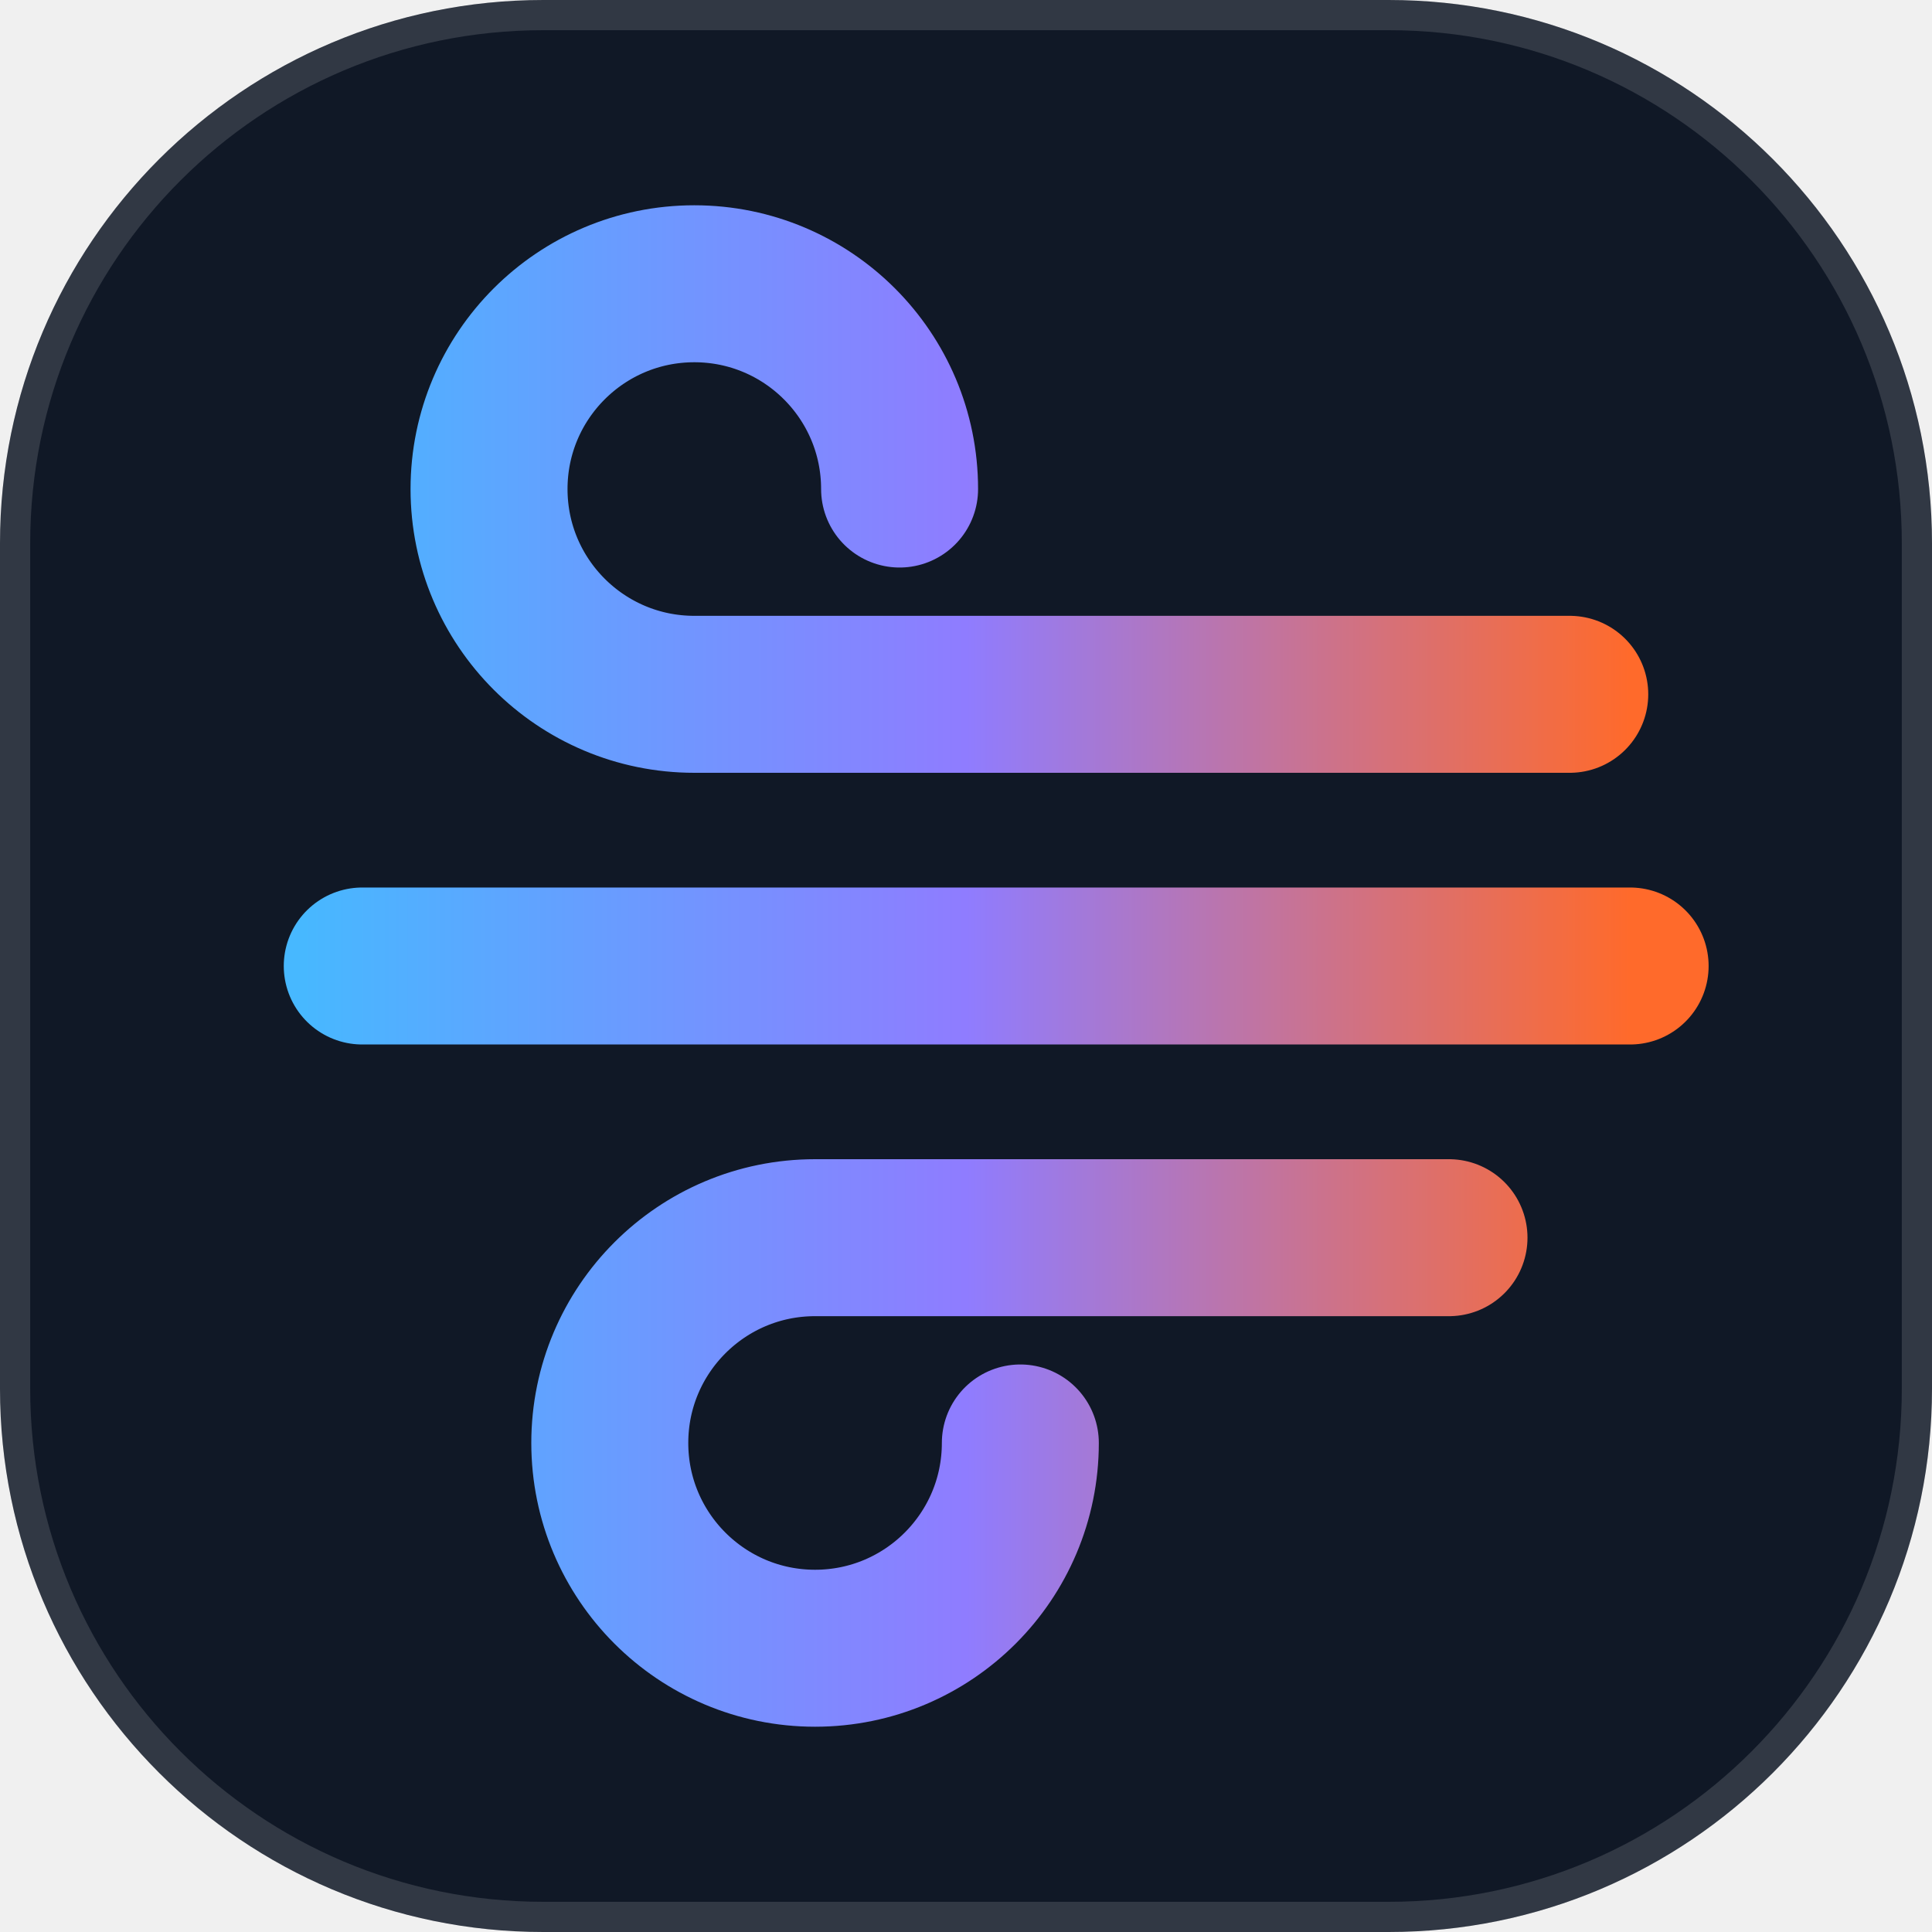
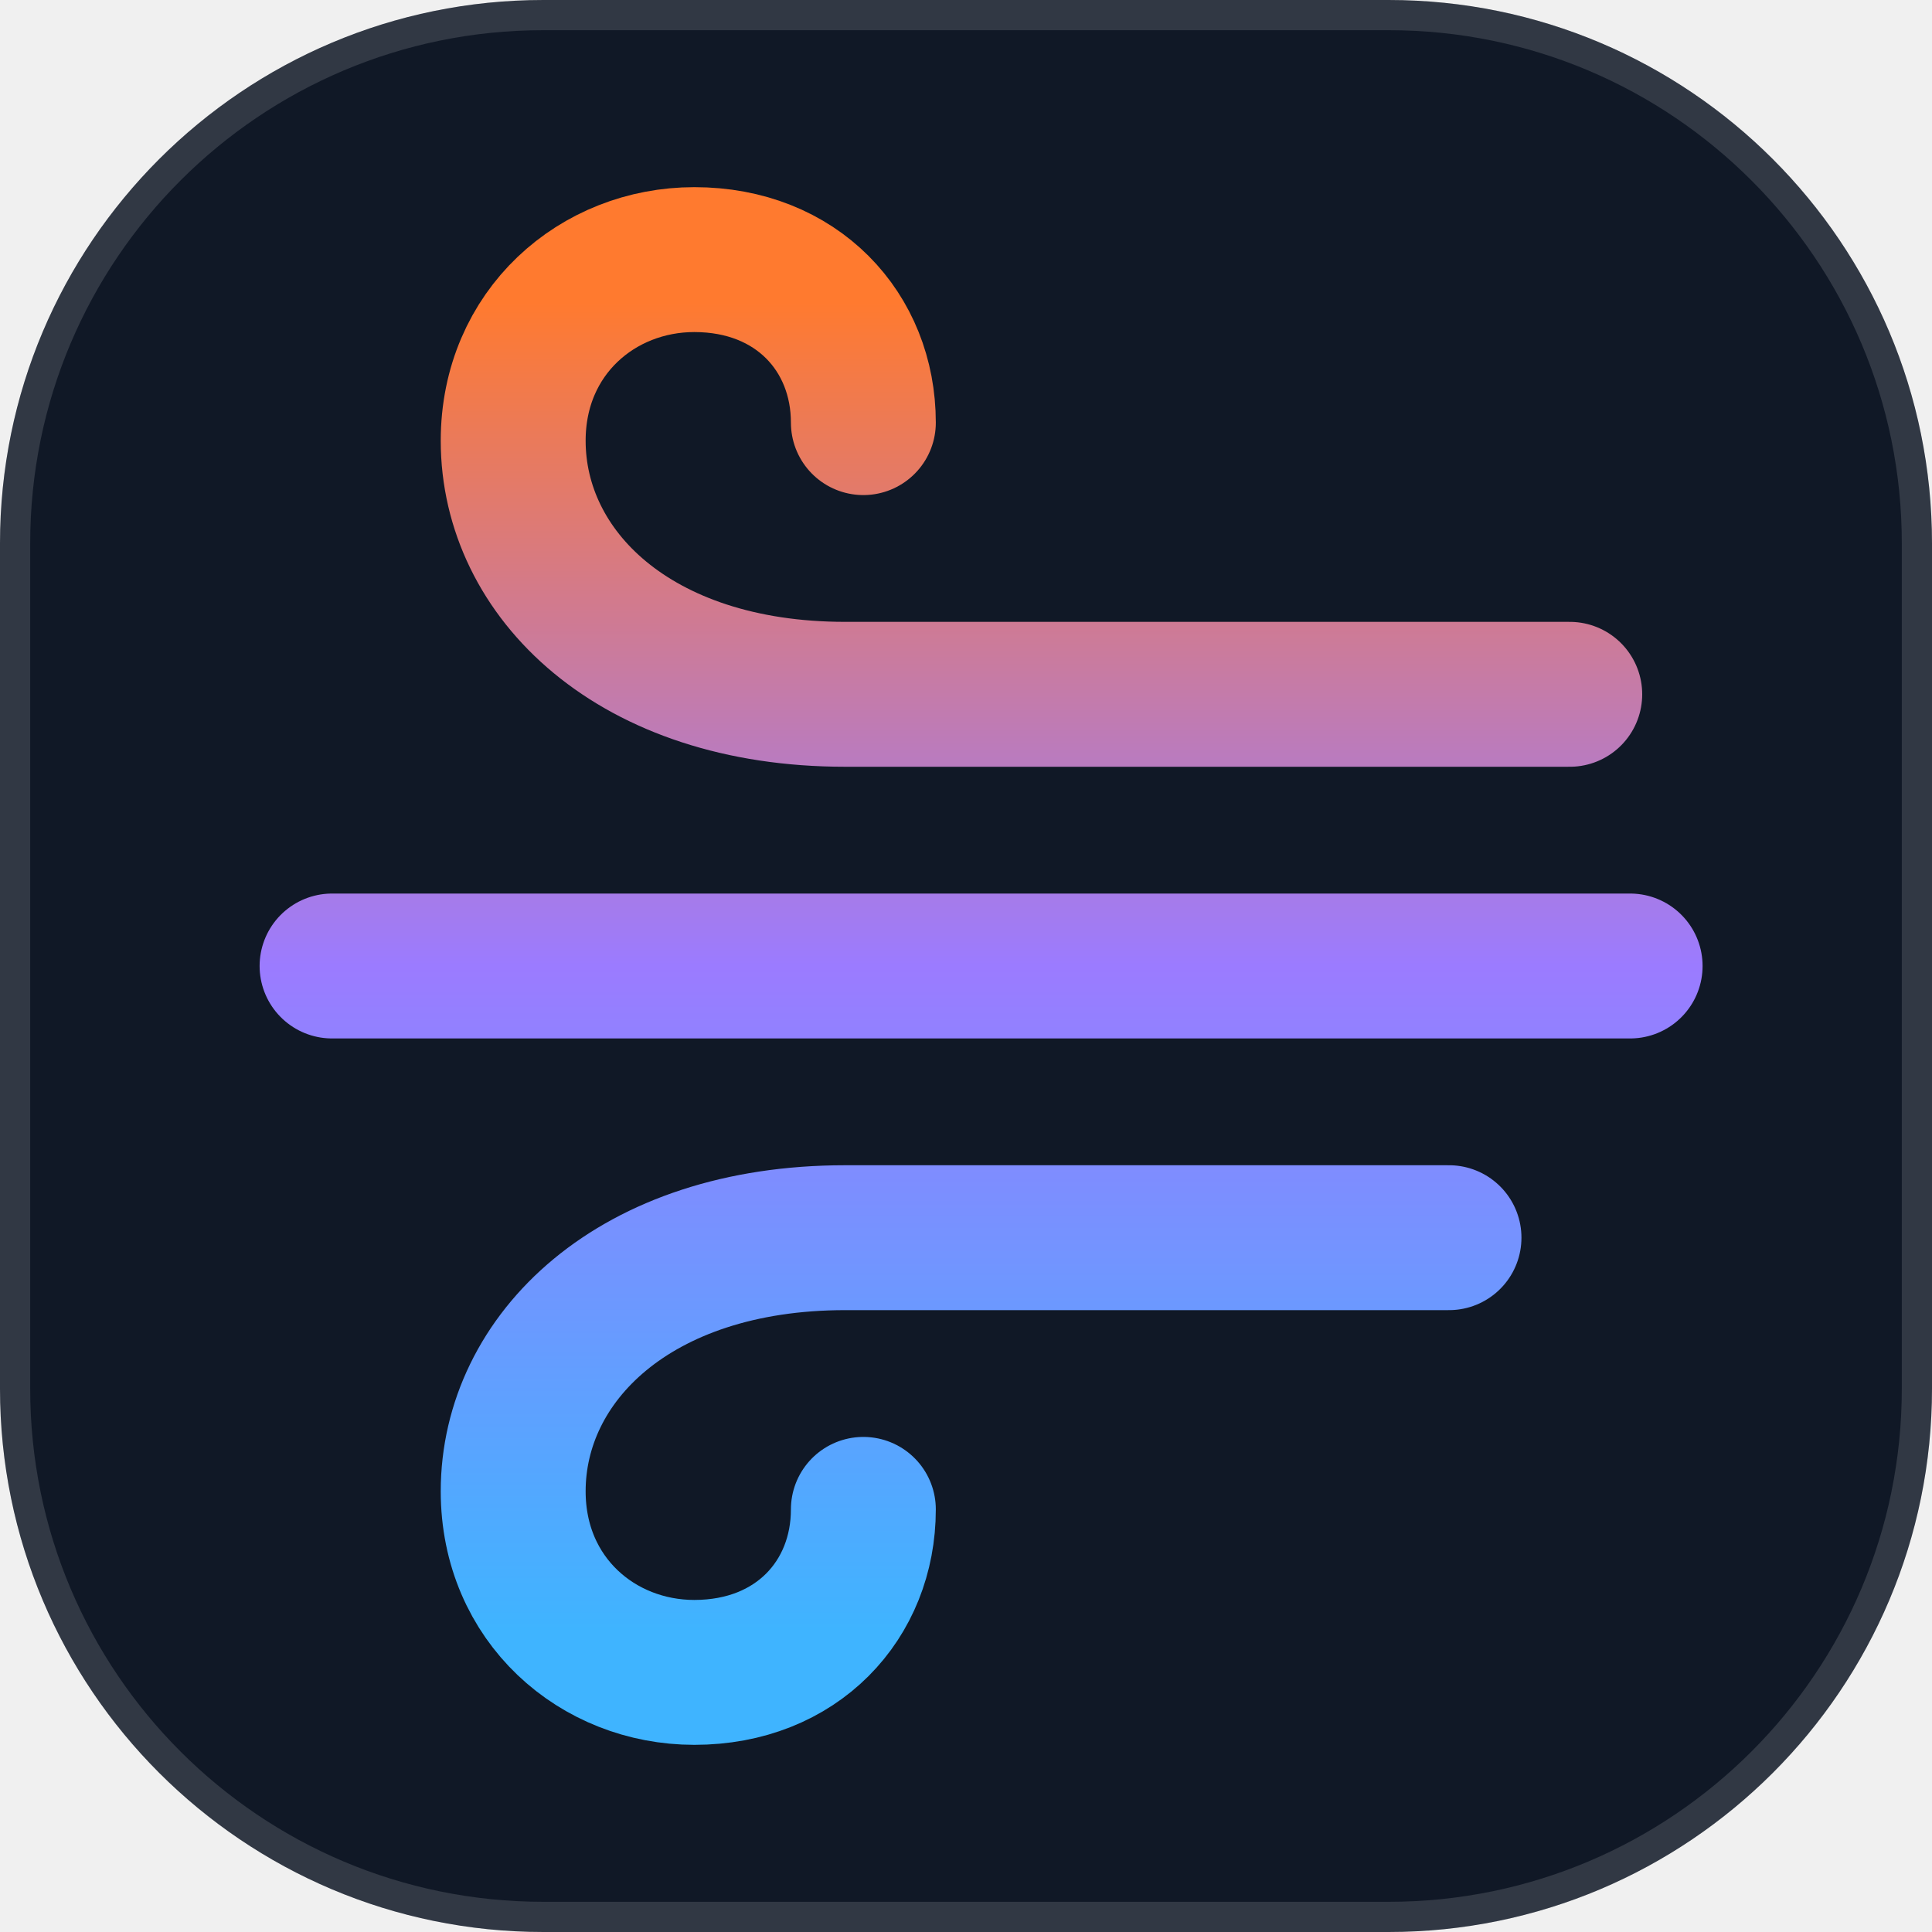
<svg xmlns="http://www.w3.org/2000/svg" viewBox="0 0 32 32" width="32" height="32" role="img">
  <defs>
-     <linearGradient id="hq-g" gradientUnits="userSpaceOnUse" x1="5" y1="0" x2="27" y2="0">
-       <stop offset="0" stop-color="#47b8ff" />
-       <stop offset=".5" stop-color="#8f7cff" />
-       <stop offset="1" stop-color="#ff6a2b" />
+     <linearGradient id="hq-g" gradientUnits="userSpaceOnUse" x1="0" y1="5" x2="0" y2="27">
+       <stop offset="0" stop-color="#ff7a2f" />
+       <stop offset=".5" stop-color="#9b7bff" />
+       <stop offset="1" stop-color="#3fb4ff" />
    </linearGradient>
  </defs>
  <rect width="32" height="32" rx="9" fill="#101826" />
  <rect x=".25" y=".25" width="31.5" height="31.5" rx="8.75" fill="none" stroke="#fff" stroke-opacity=".14" stroke-width=".5" />
-   <g fill="none" stroke="url(#hq-g)" stroke-width="2.6" stroke-linecap="round" stroke-linejoin="round">
-     <path d="M26 11.5H11.5a3.4 3.4 0 1 1 3.4-3.4" />
-     <path d="M27 16H6" />
-     <path d="M24 20.5H13.5a3.4 3.4 0 1 0 3.4 3.4" />
+   <g fill="none" stroke="url(#hq-g)" stroke-width="2.4" stroke-linecap="round" stroke-linejoin="round">
+     <path d="M26 11.5H14c-3.5 0-5.5-2-5.5-4.2 0-1.8 1.4-3 3-3 1.7 0 2.8 1.2 2.8 2.7" />
+     <path d="M27 16H5.5" />
+     <path d="M24 20.5H14c-3.5 0-5.5 2-5.5 4.2 0 1.8 1.4 3 3 3 1.7 0 2.8-1.2 2.8-2.7" />
  </g>
</svg>
